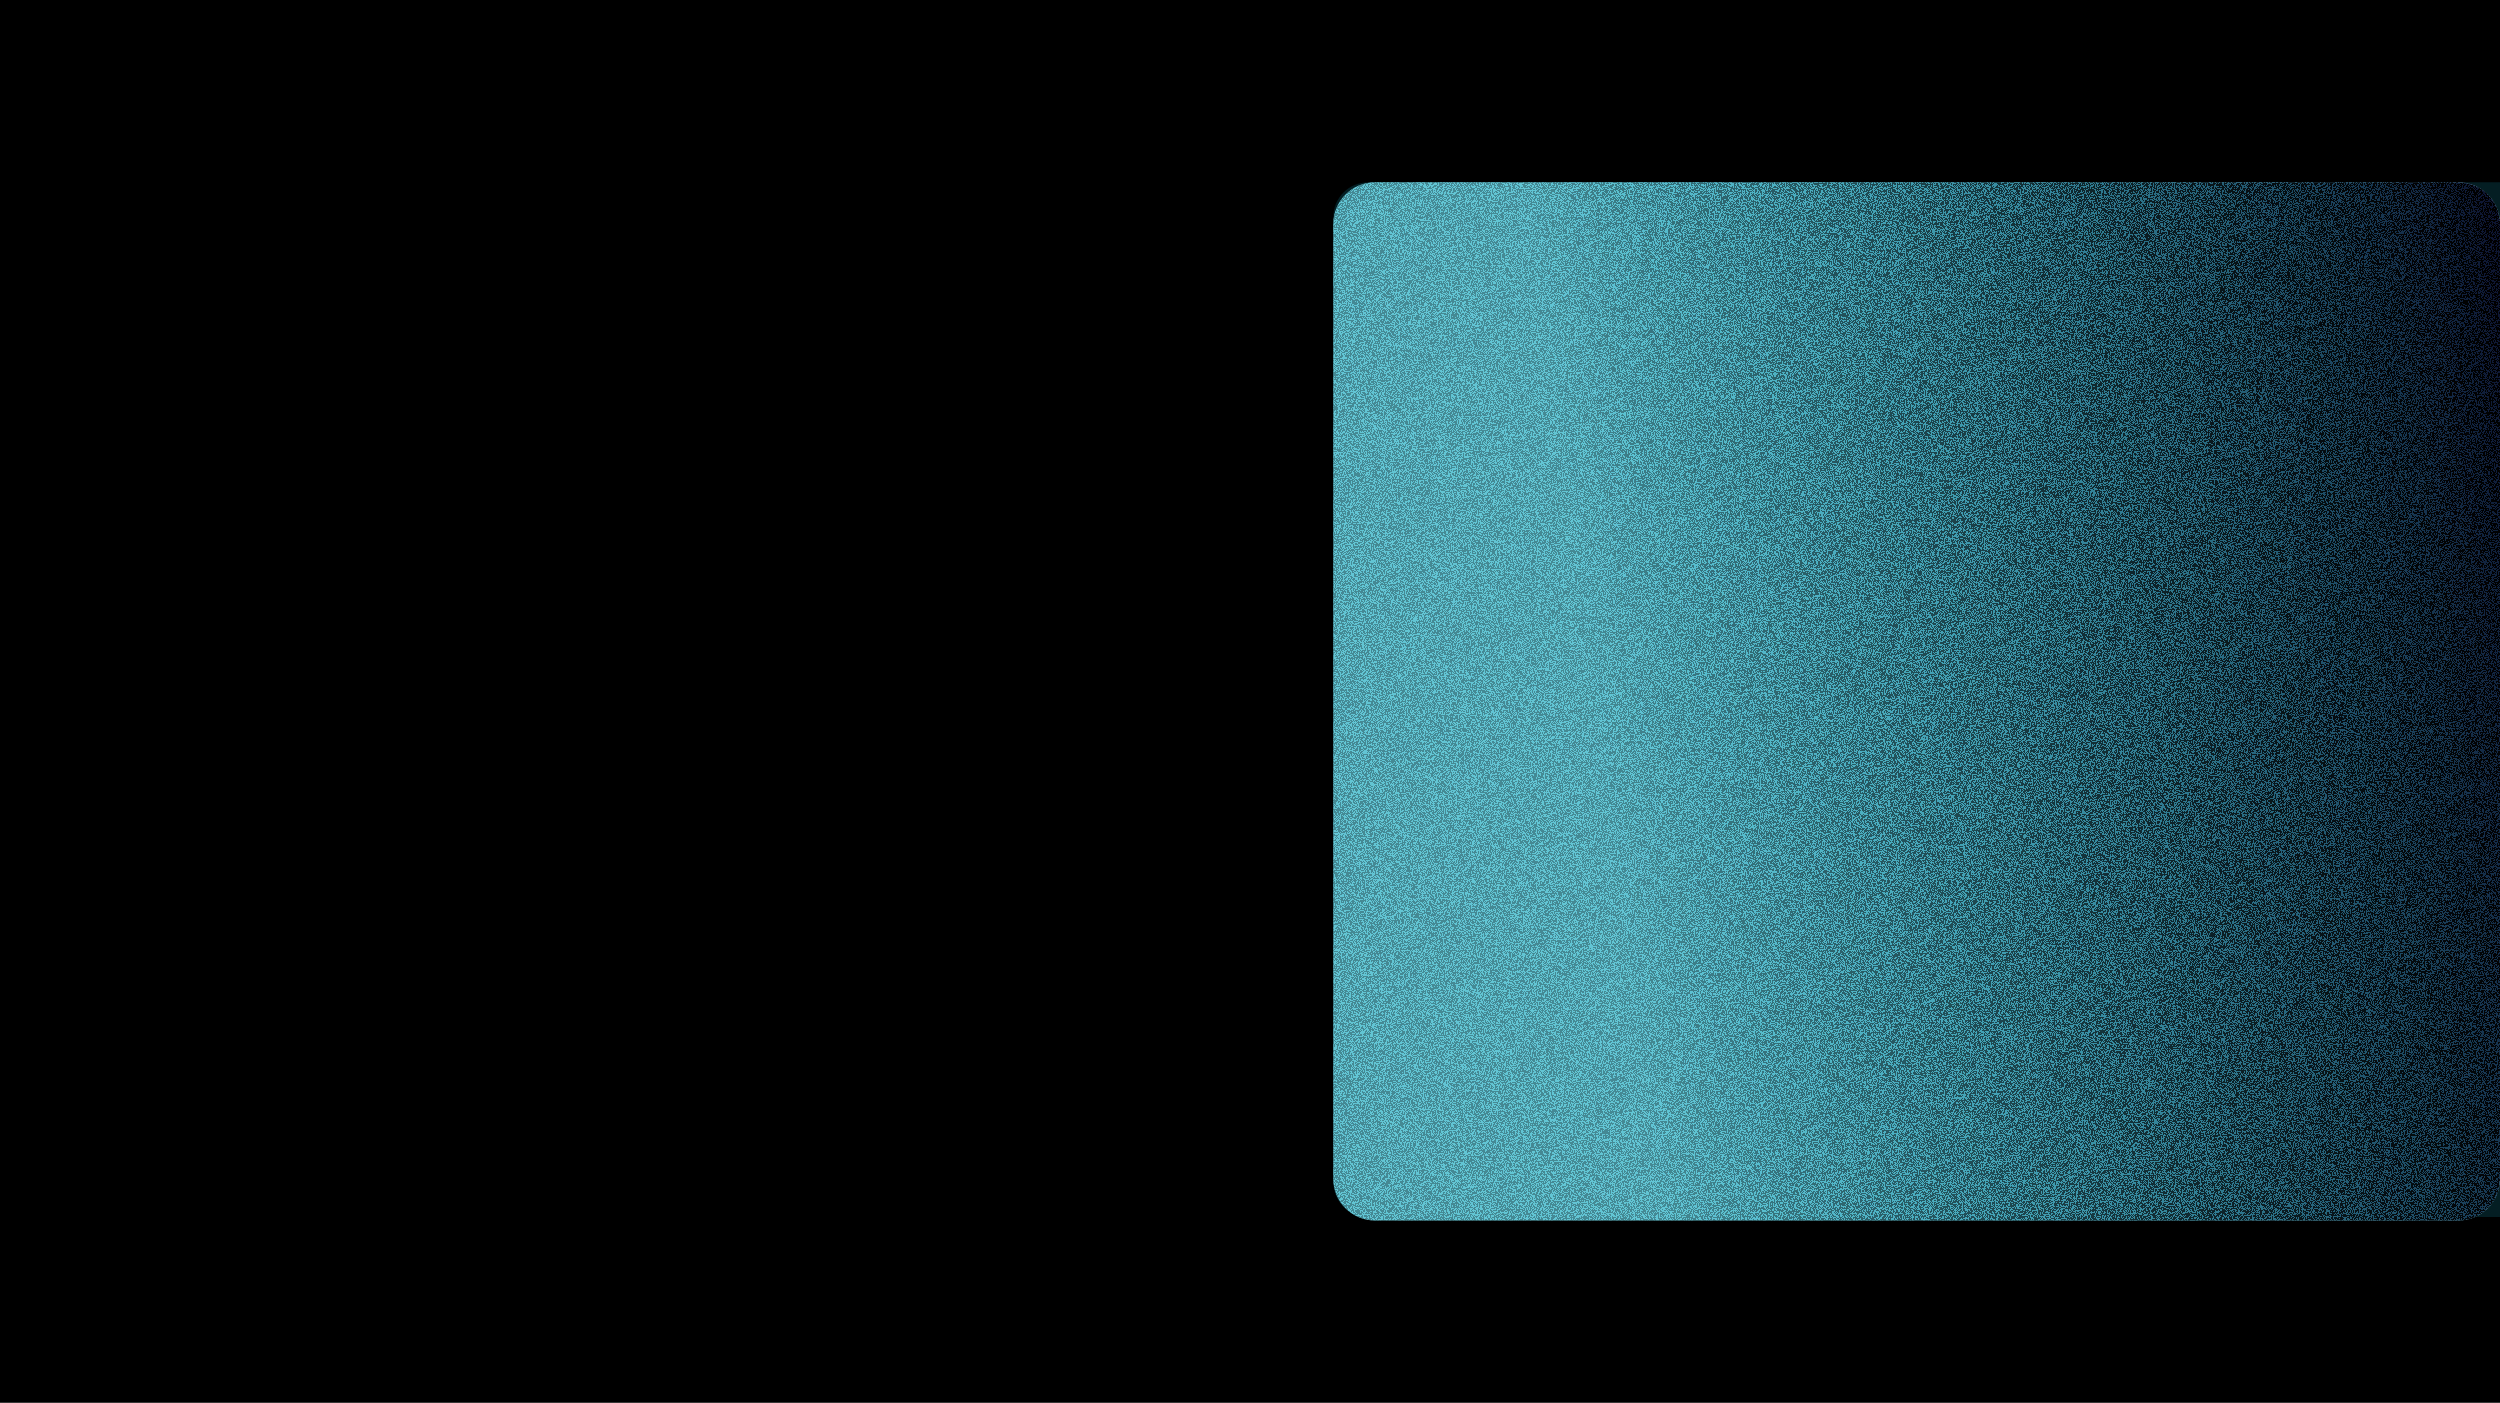
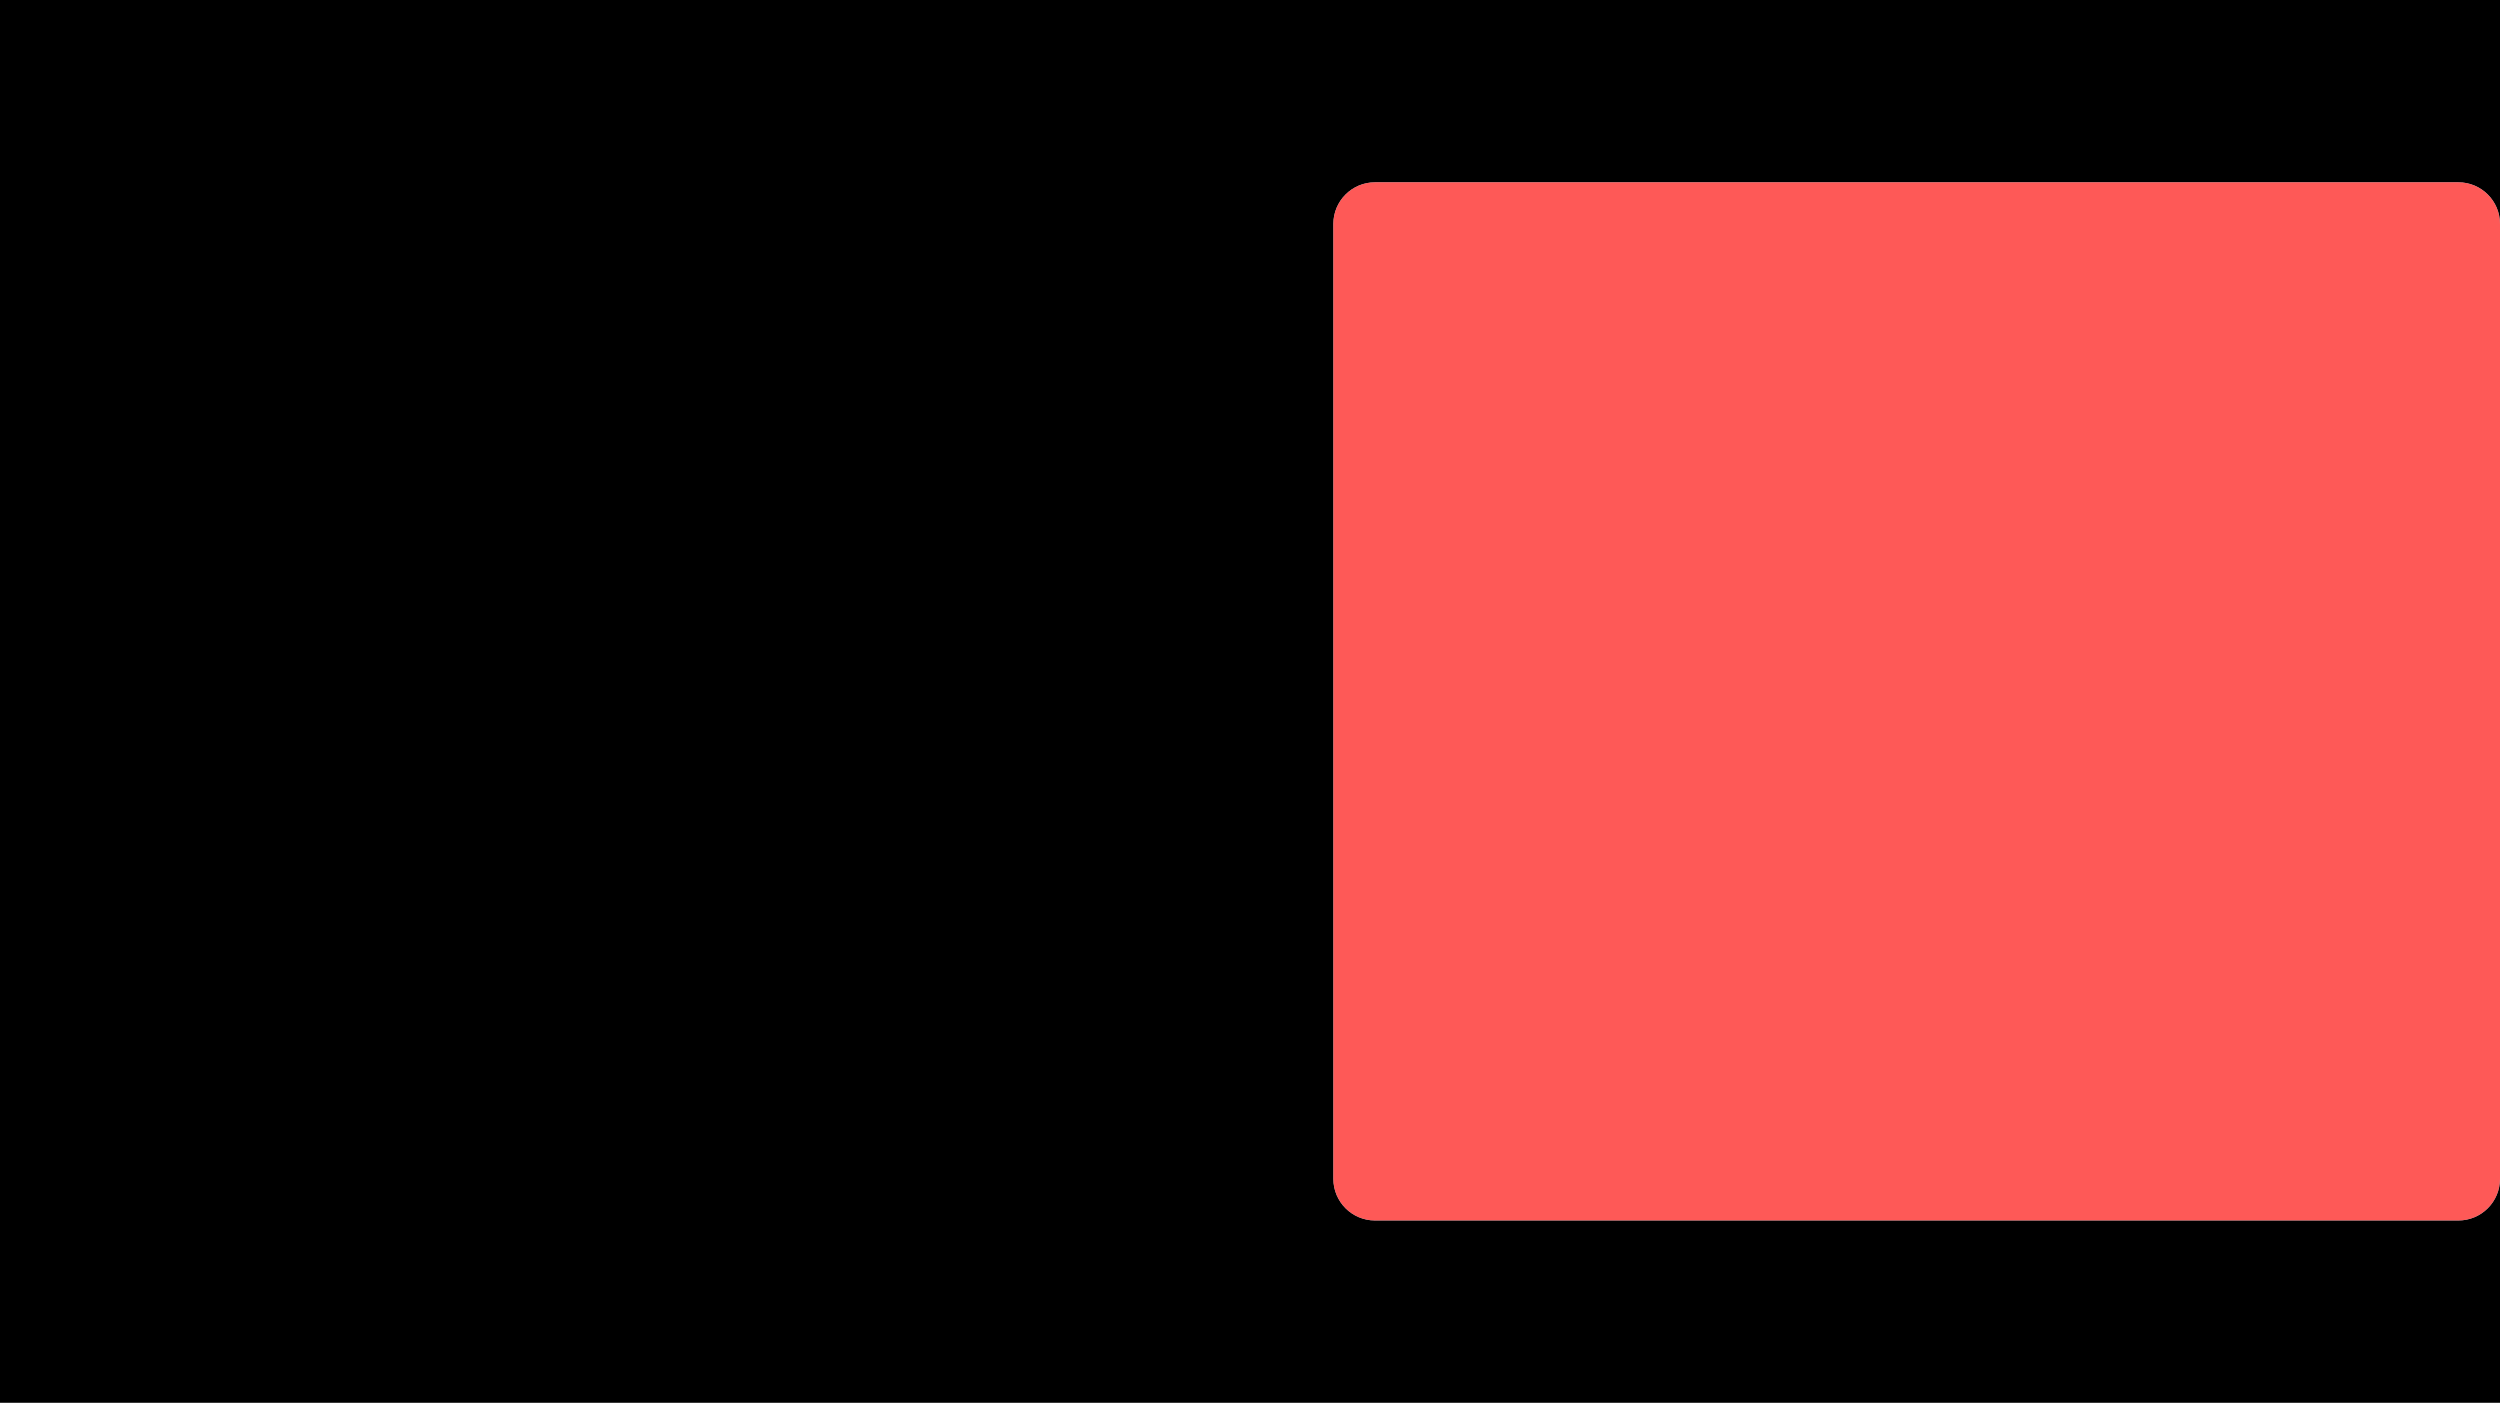
<svg xmlns="http://www.w3.org/2000/svg" width="1440" height="808" viewBox="0 0 1440 808" fill="none">
  <rect width="1440" height="808" fill="black" />
-   <path d="M768 125C768 113.954 776.954 105 788 105H1440V701H788C776.954 701 768 692.046 768 681V125Z" fill="#041E23" />
  <rect x="768" y="105" width="672" height="598" rx="24" fill="#89C7D3" />
-   <g filter="url(#filter0_n_4_550)">
-     <rect x="768" y="105" width="672" height="598" rx="24" fill="url(#paint0_linear_4_550)" />
-   </g>
-   <defs>
-     <filter id="filter0_n_4_550" x="768" y="105" width="672" height="598" filterUnits="userSpaceOnUse" color-interpolation-filters="sRGB">
-       <feFlood flood-opacity="0" result="BackgroundImageFix" />
-       <feBlend mode="normal" in="SourceGraphic" in2="BackgroundImageFix" result="shape" />
-       <feTurbulence type="fractalNoise" baseFrequency="2 2" stitchTiles="stitch" numOctaves="3" result="noise" seed="8329" />
-       <feColorMatrix in="noise" type="luminanceToAlpha" result="alphaNoise" />
-       <feComponentTransfer in="alphaNoise" result="coloredNoise1">
-         <feFuncA type="discrete" tableValues="1 1 1 1 1 1 1 1 1 1 1 1 1 1 1 1 1 1 1 1 1 1 1 1 1 1 1 1 1 1 1 1 1 1 1 1 1 1 1 1 1 1 1 1 1 1 1 1 1 1 1 0 0 0 0 0 0 0 0 0 0 0 0 0 0 0 0 0 0 0 0 0 0 0 0 0 0 0 0 0 0 0 0 0 0 0 0 0 0 0 0 0 0 0 0 0 0 0 0 0 " />
-       </feComponentTransfer>
-       <feComposite operator="in" in2="shape" in="coloredNoise1" result="noise1Clipped" />
-       <feFlood flood-color="#000000" result="color1Flood" />
-       <feComposite operator="in" in2="noise1Clipped" in="color1Flood" result="color1" />
-       <feMerge result="effect1_noise_4_550">
-         <feMergeNode in="shape" />
-         <feMergeNode in="color1" />
-       </feMerge>
-     </filter>
-     <linearGradient id="paint0_linear_4_550" x1="1440" y1="105" x2="703.764" y2="198.797" gradientUnits="userSpaceOnUse">
-       <stop stop-color="#0C112E" />
-       <stop offset="0.75" stop-color="#08C2D9" stop-opacity="0.3" />
-     </linearGradient>
-   </defs>
+   <rect x="768" y="105" width="672" height="598" rx="24" fill="#FE5957" />
</svg>
